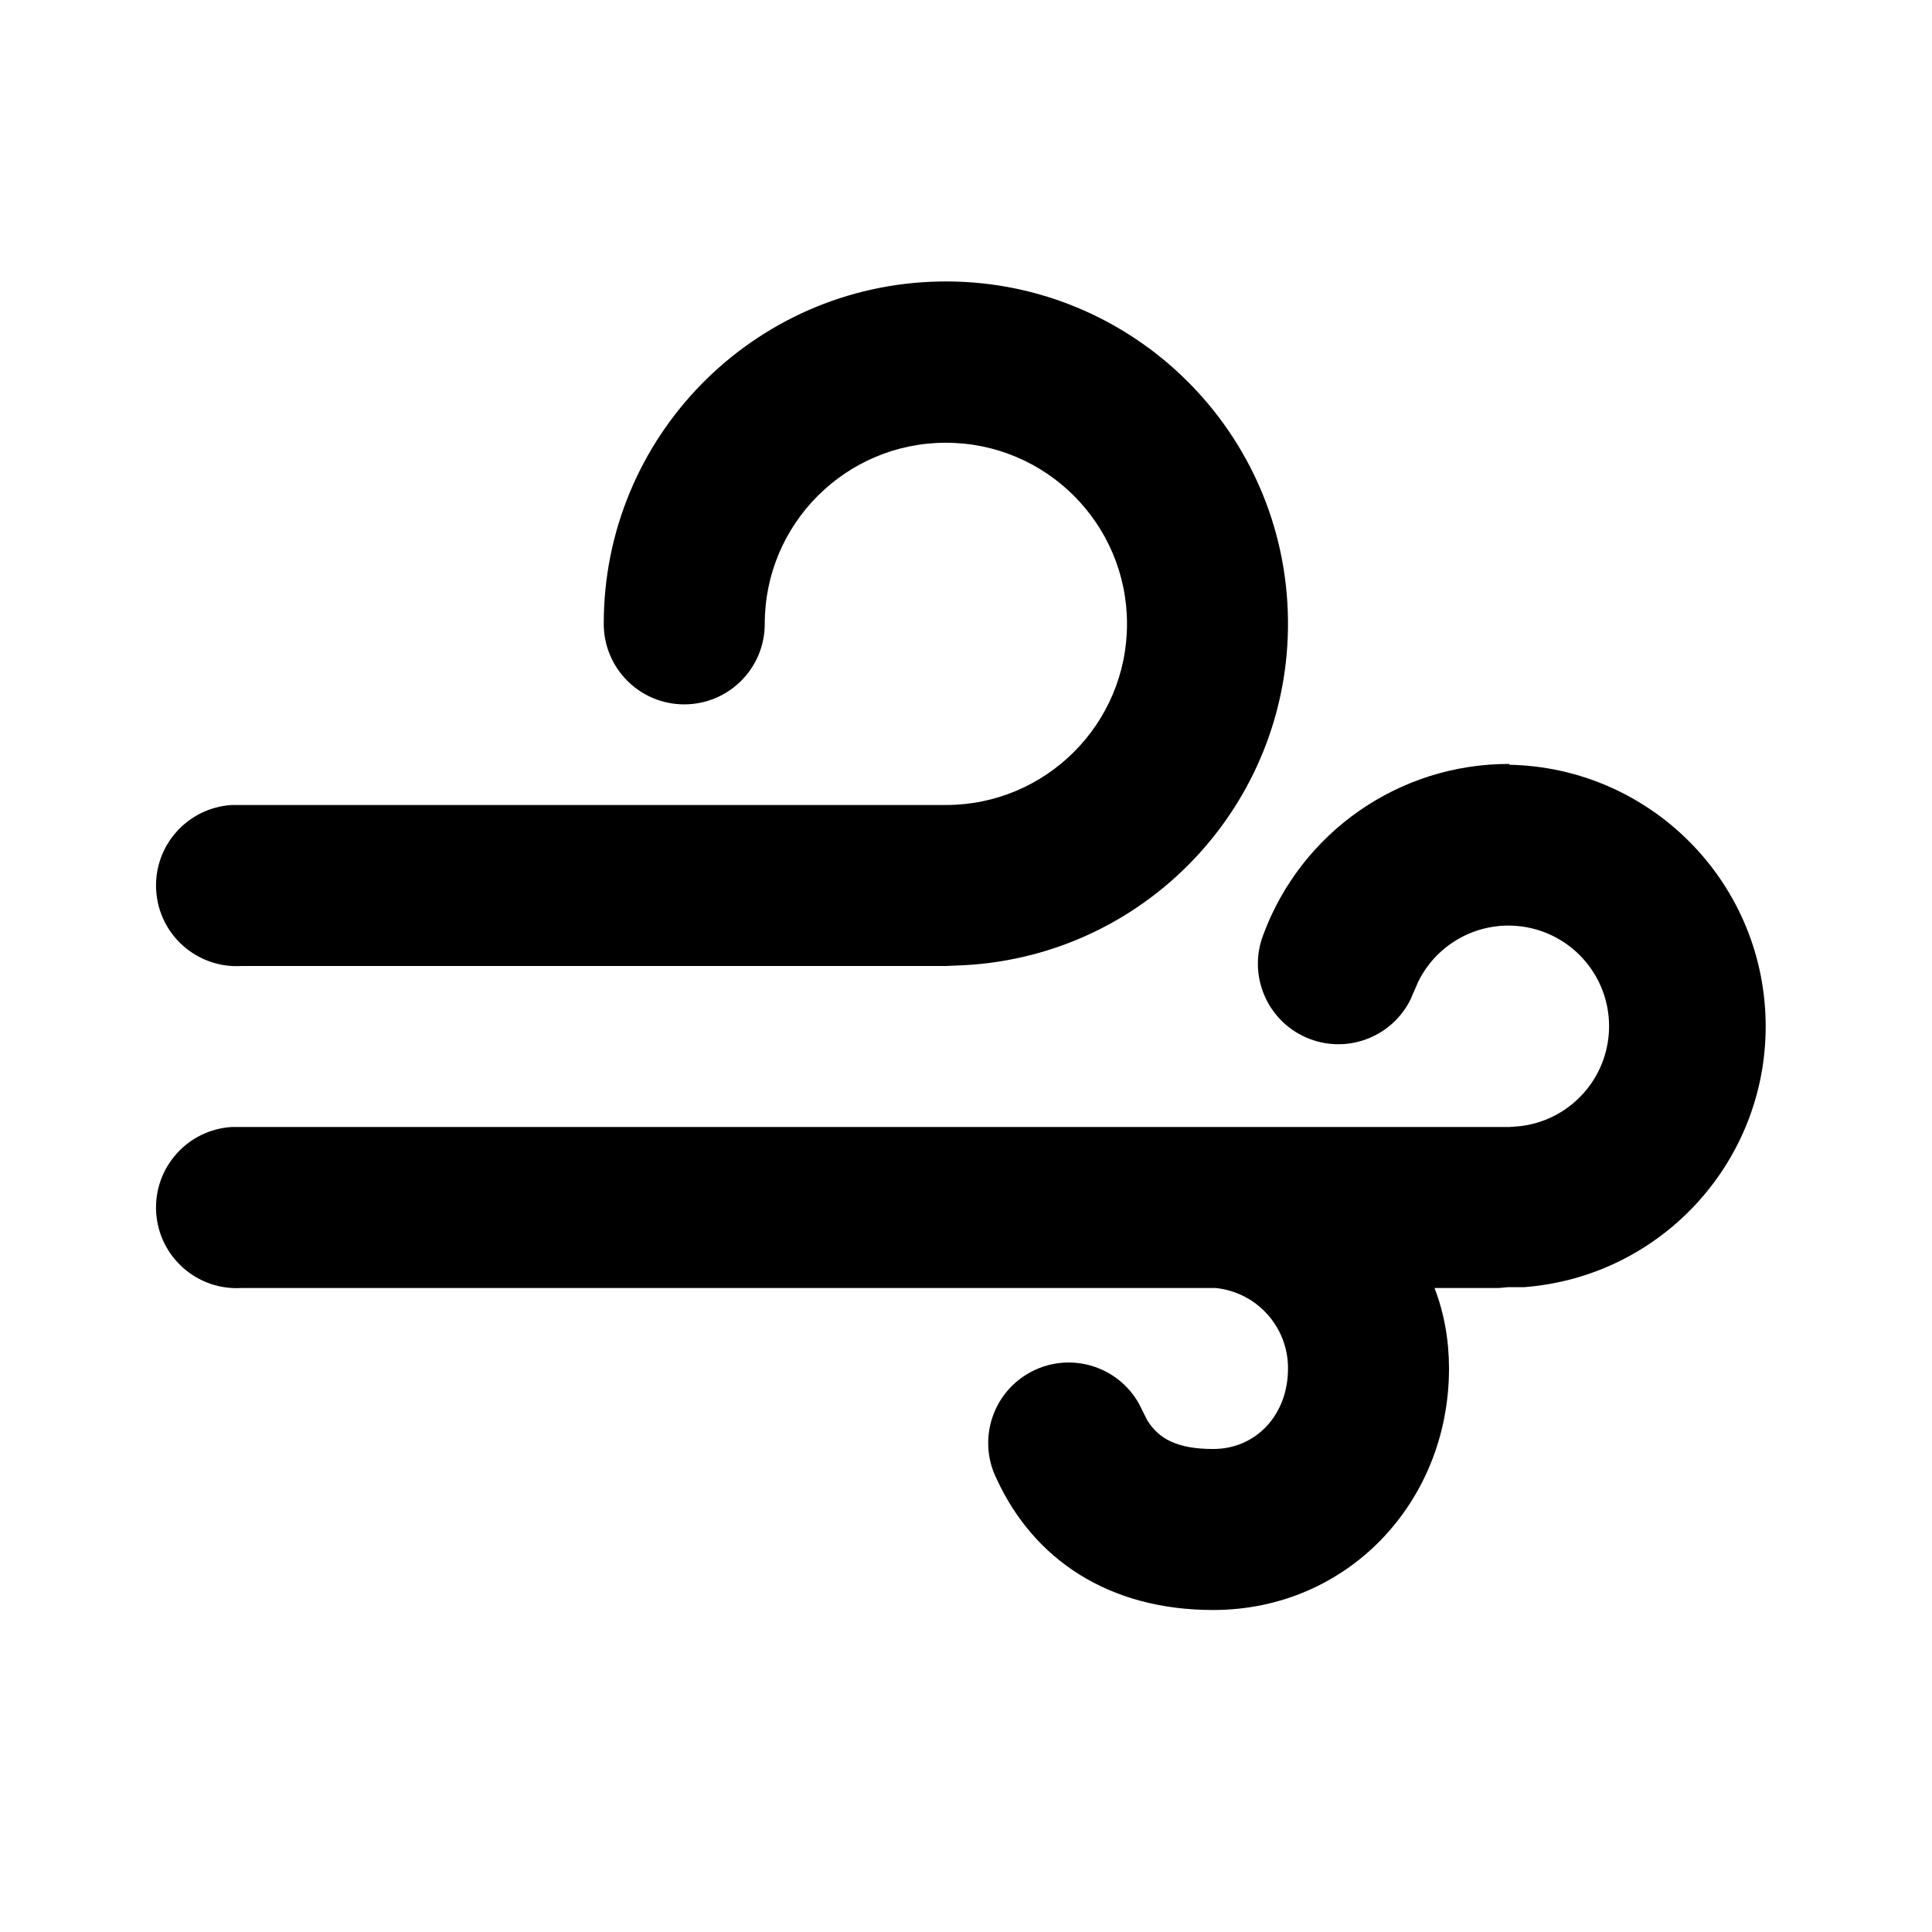
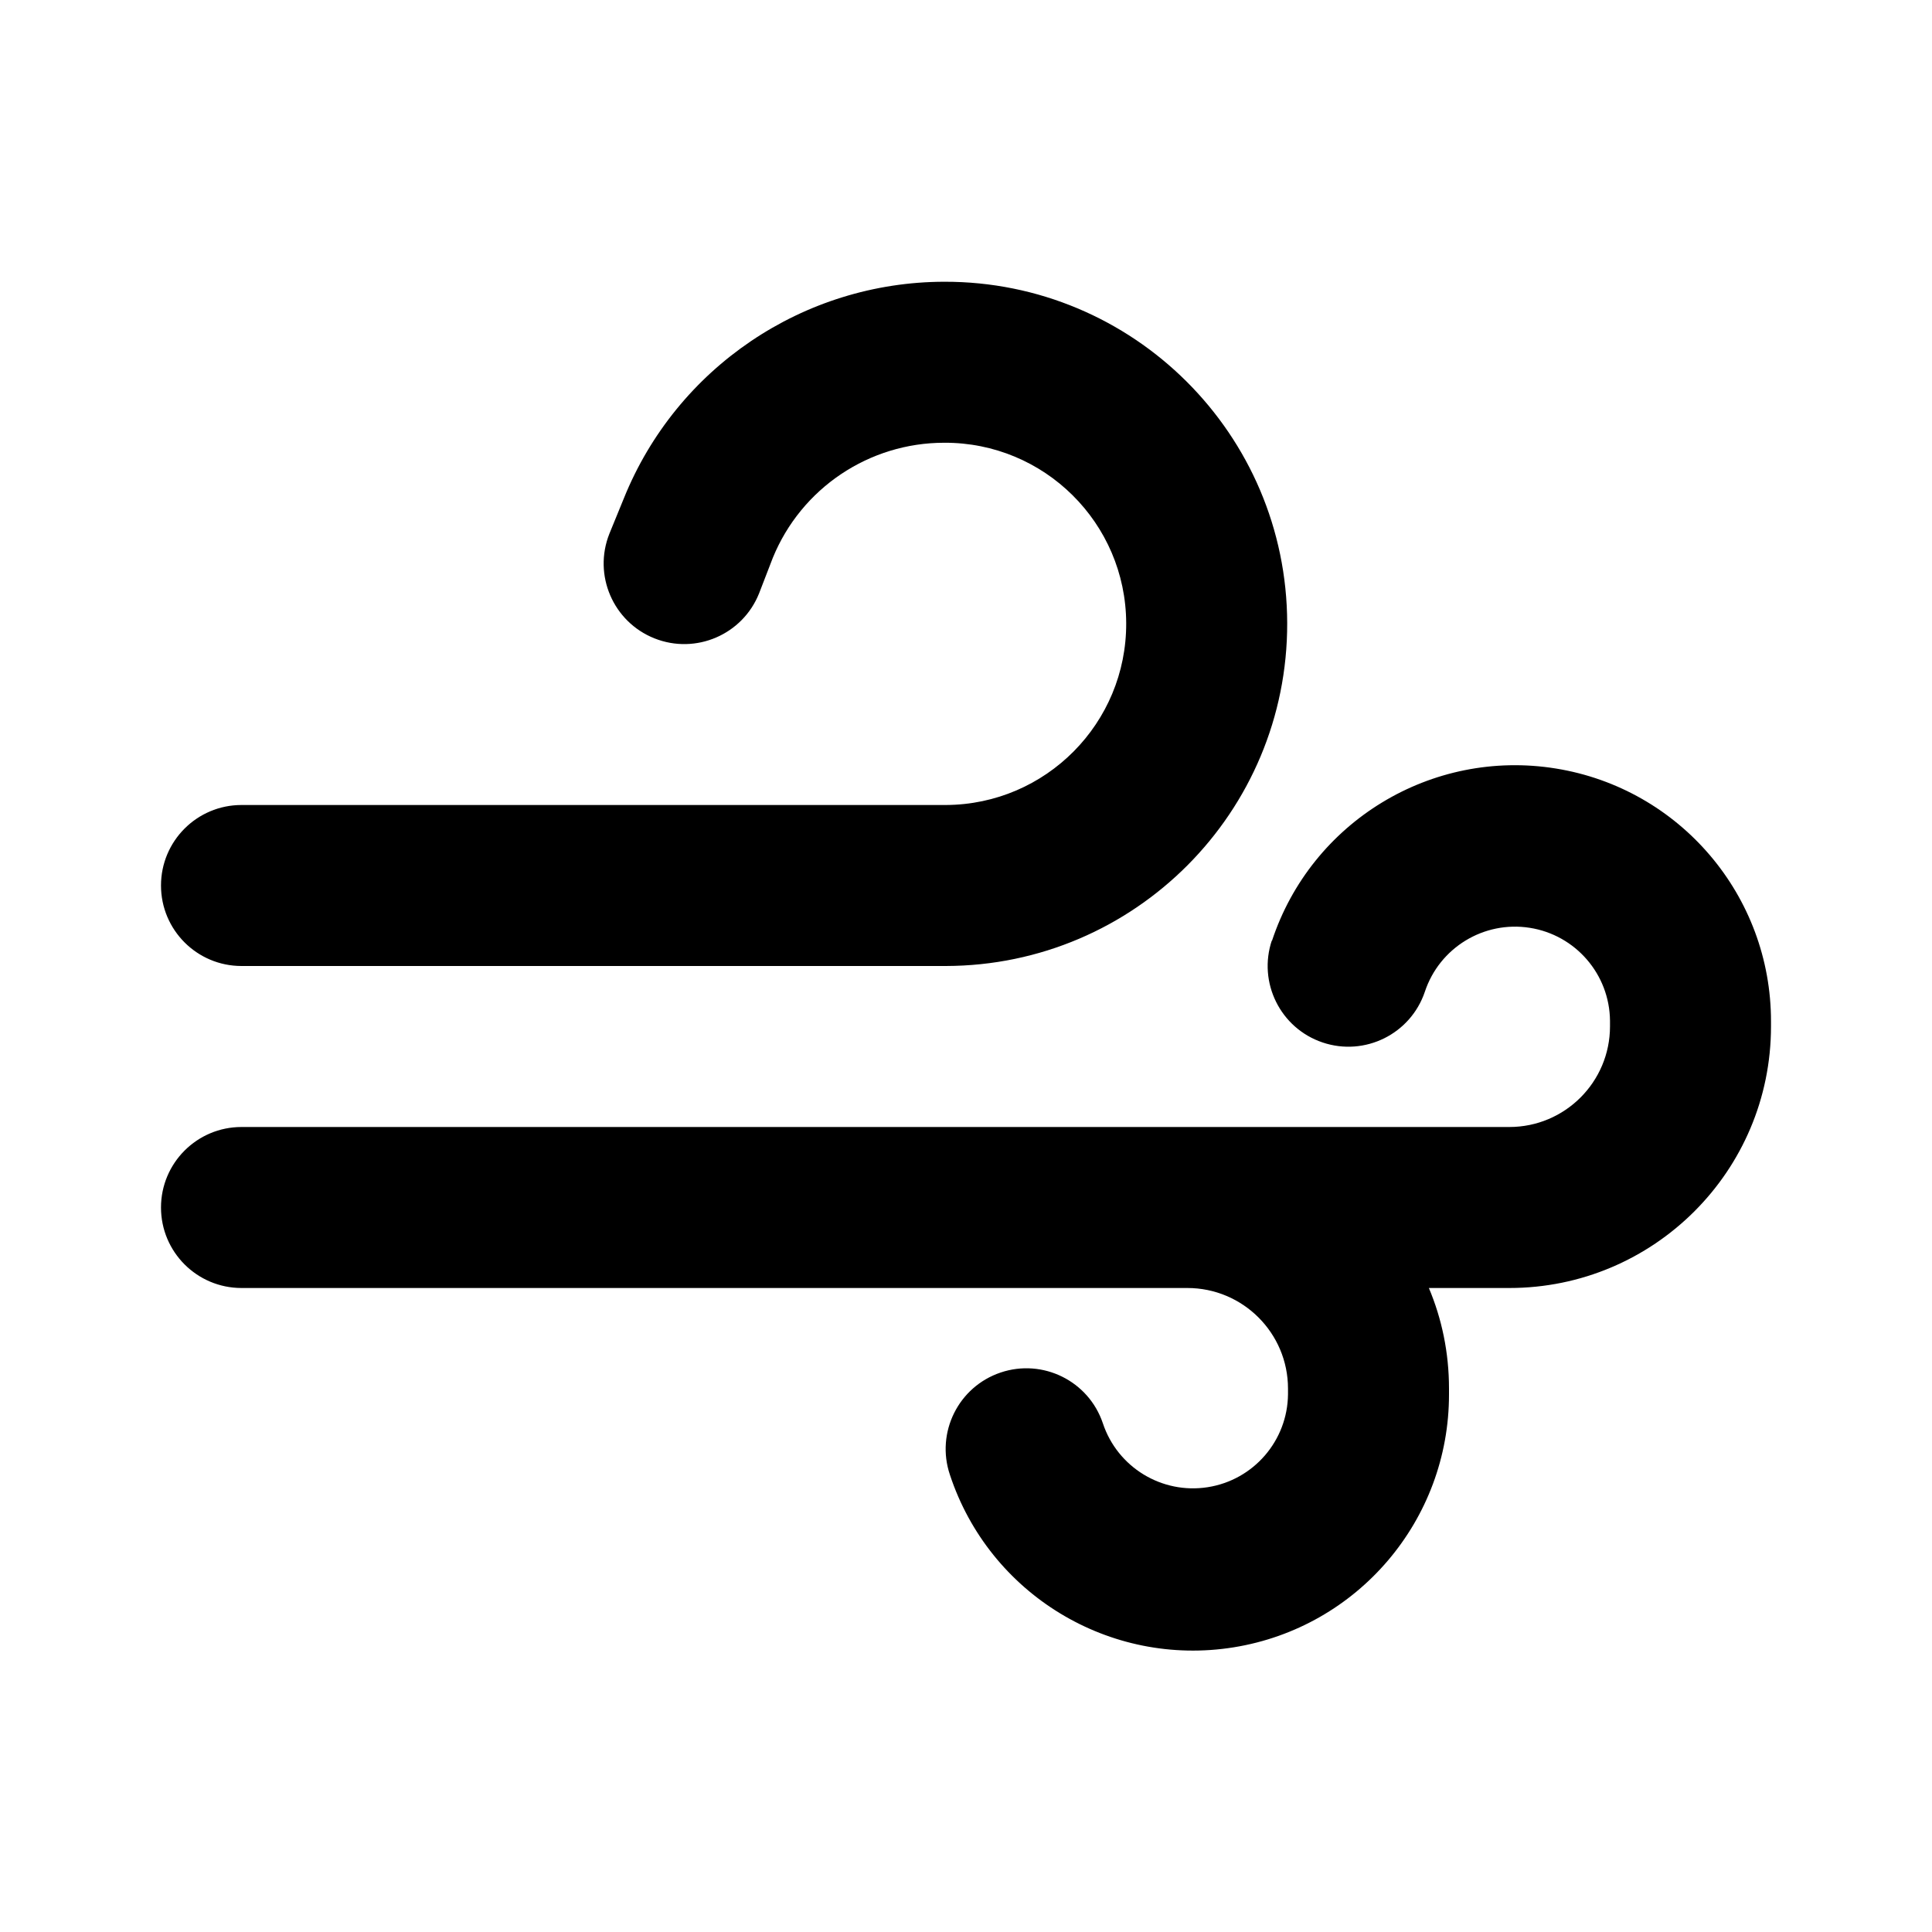
<svg xmlns="http://www.w3.org/2000/svg" width="24" height="24" viewBox="0 0 24 24">
-   <path d="M18.75 9.5a3.25 3.25 0 01.18 6.49h-.2l-.11.01h-.8c.12.31.18.65.18 1 0 1.66-1.26 3-2.93 3-1.3 0-2.23-.63-2.69-1.63a1 1 0 011.77-.93l.1.2c.14.23.37.36.82.36.53 0 .93-.42.93-1a1 1 0 00-.9-1H3a1 1 0 01-.12-2h15.87l.13-.01a1.25 1.25 0 10-1.26-1.8l-.1.23a1 1 0 01-1.83-.8 3.25 3.25 0 013.06-2.13zm-7 2.5H3a1 1 0 01-.12-2h8.87A2.25 2.25 0 109.5 7.75a1 1 0 01-2 0 4.25 4.25 0 114.48 4.24l-.23.01H3h8.75z" />
+   <path d="M7.75 6.19a4.3 4.3 0 013.98-2.69 4.25 4.25 0 11.02 8.5H3a1 1 0 110-2h8.75a2.25 2.25 0 10-.02-4.5A2.3 2.3 0 009.6 6.93l-.17.44a1 1 0 01-1.86-.74l.18-.44zm8.05 5.5a3.18 3.18 0 016.2 1v.06c0 1.8-1.46 3.25-3.25 3.25h-1c.16.38.25.8.25 1.25v.07a3.18 3.18 0 01-6.2 1 1 1 0 011.9-.64 1.18 1.18 0 002.3-.36v-.07c0-.69-.56-1.25-1.25-1.25H3a1 1 0 110-2h15.75c.69 0 1.25-.56 1.25-1.25v-.07a1.18 1.18 0 00-2.3-.36 1 1 0 01-1.9-.64z" />
</svg>
